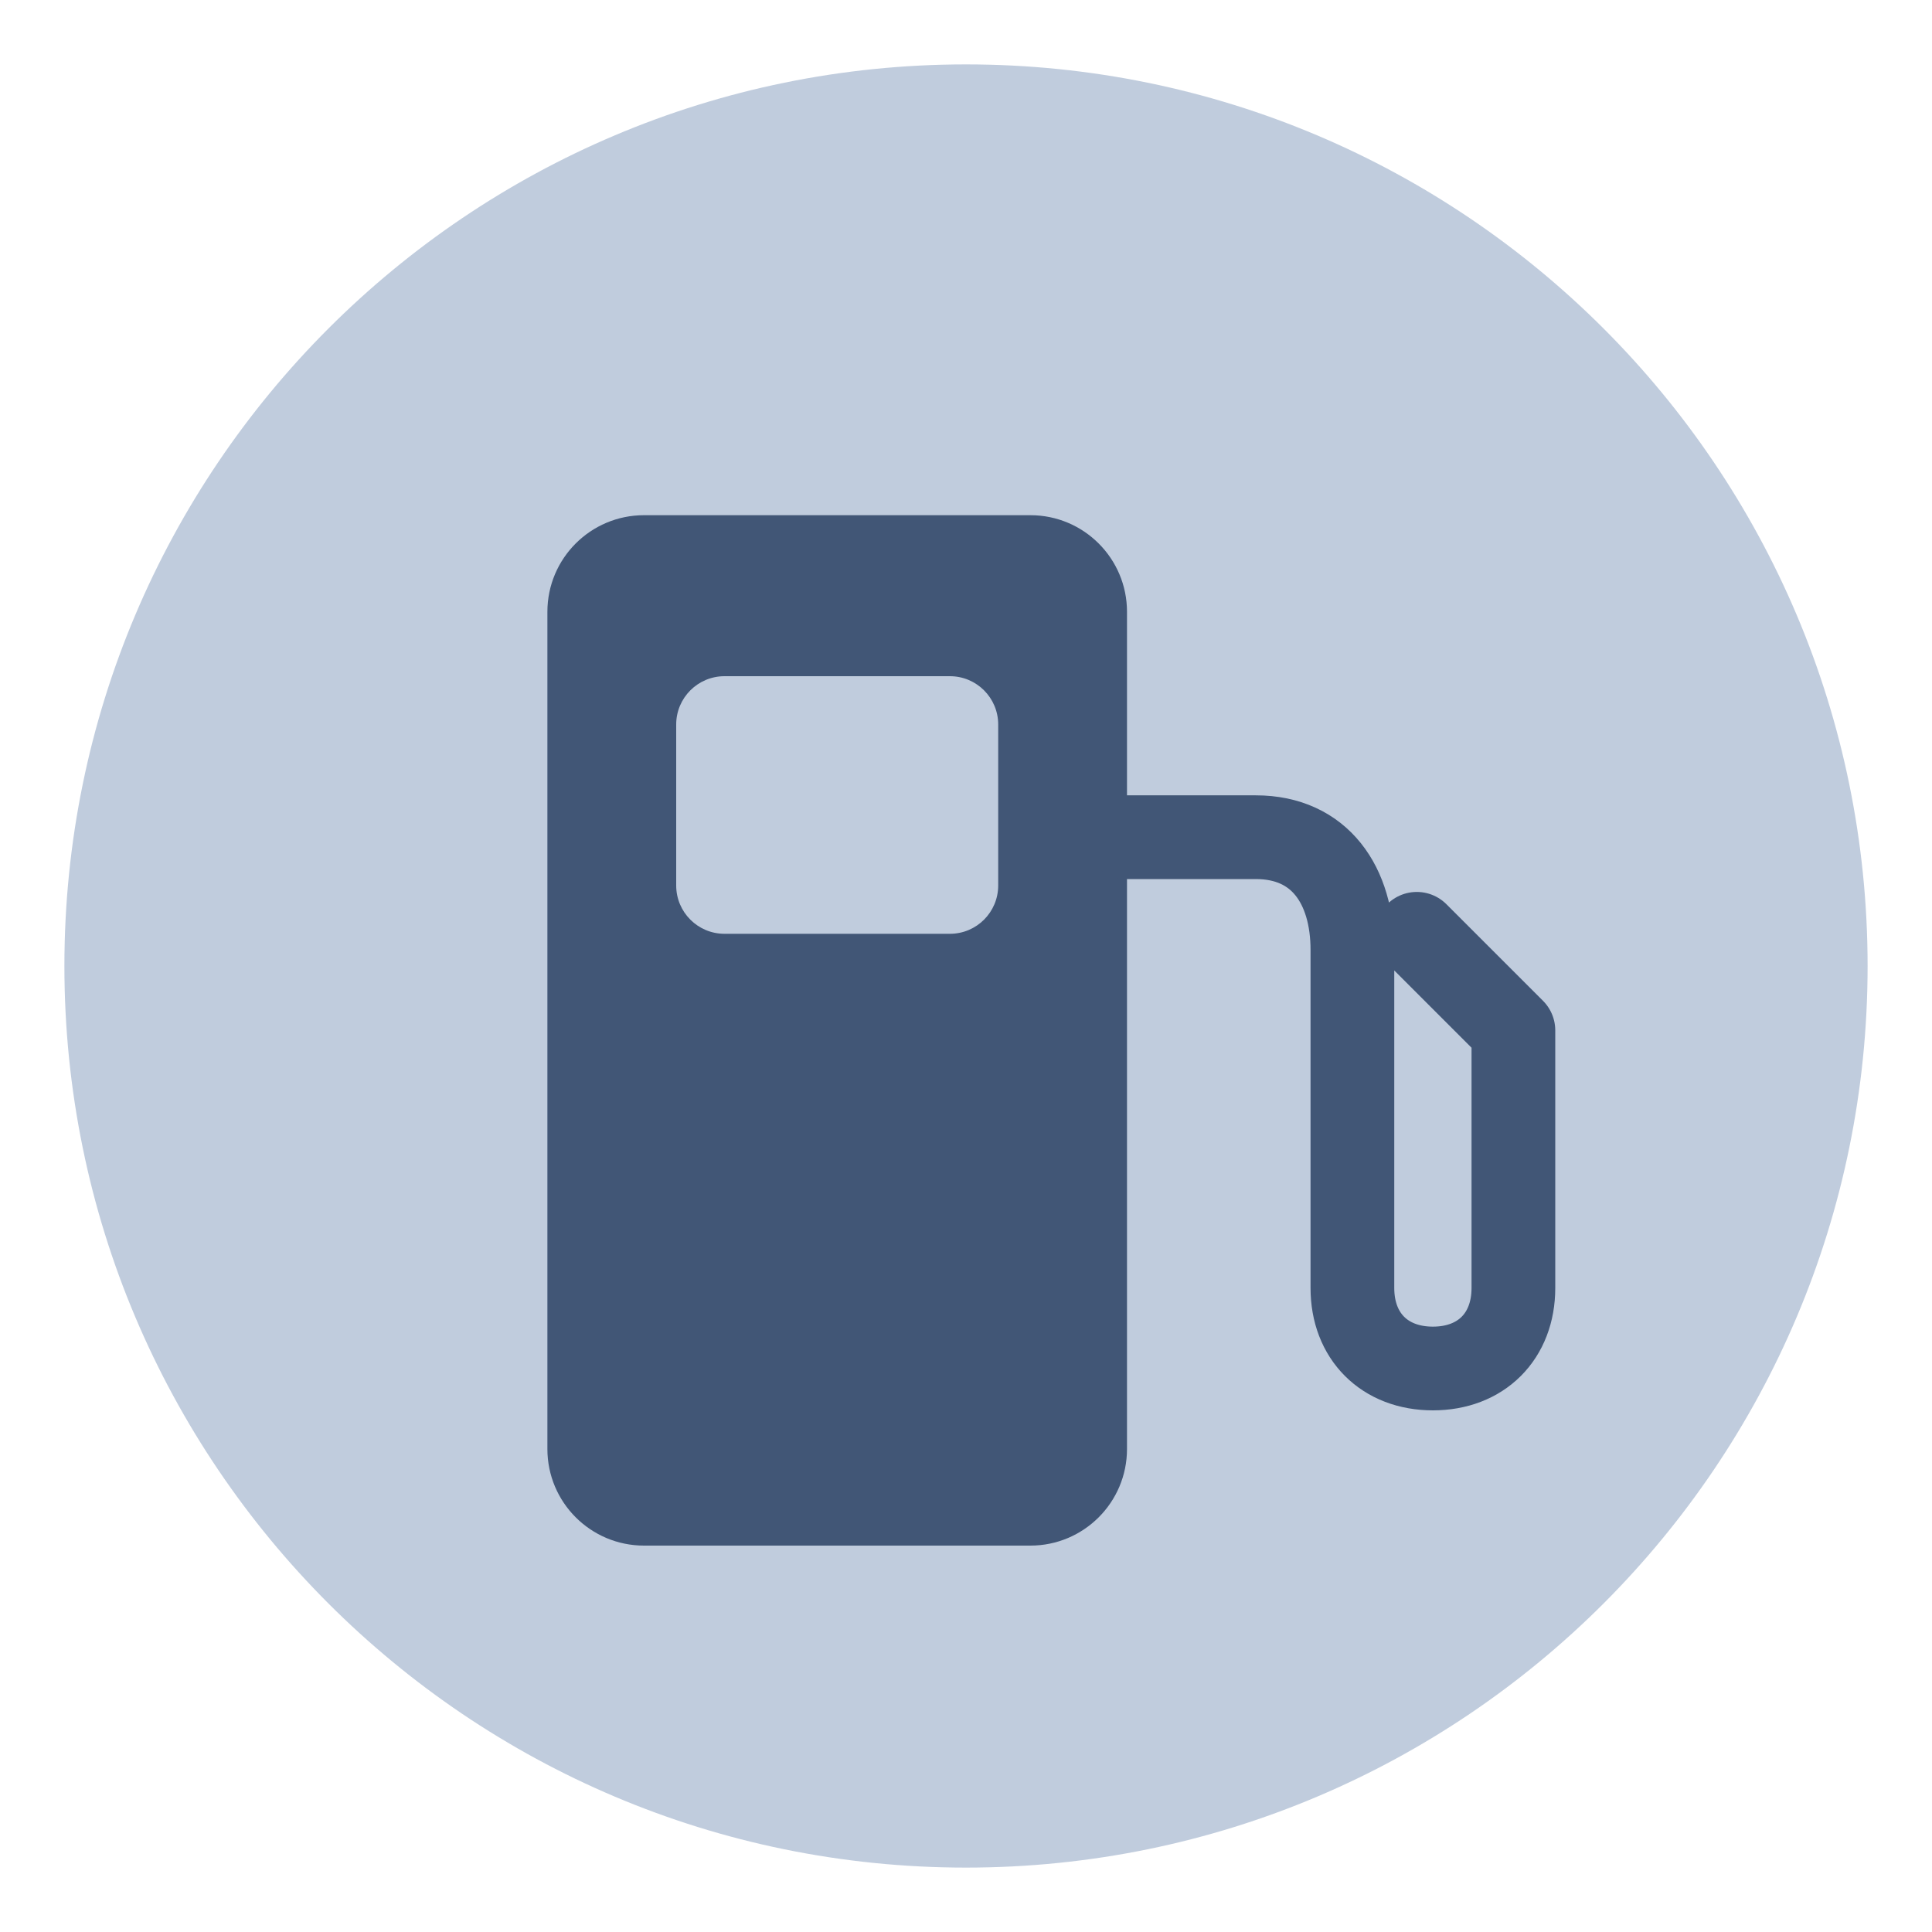
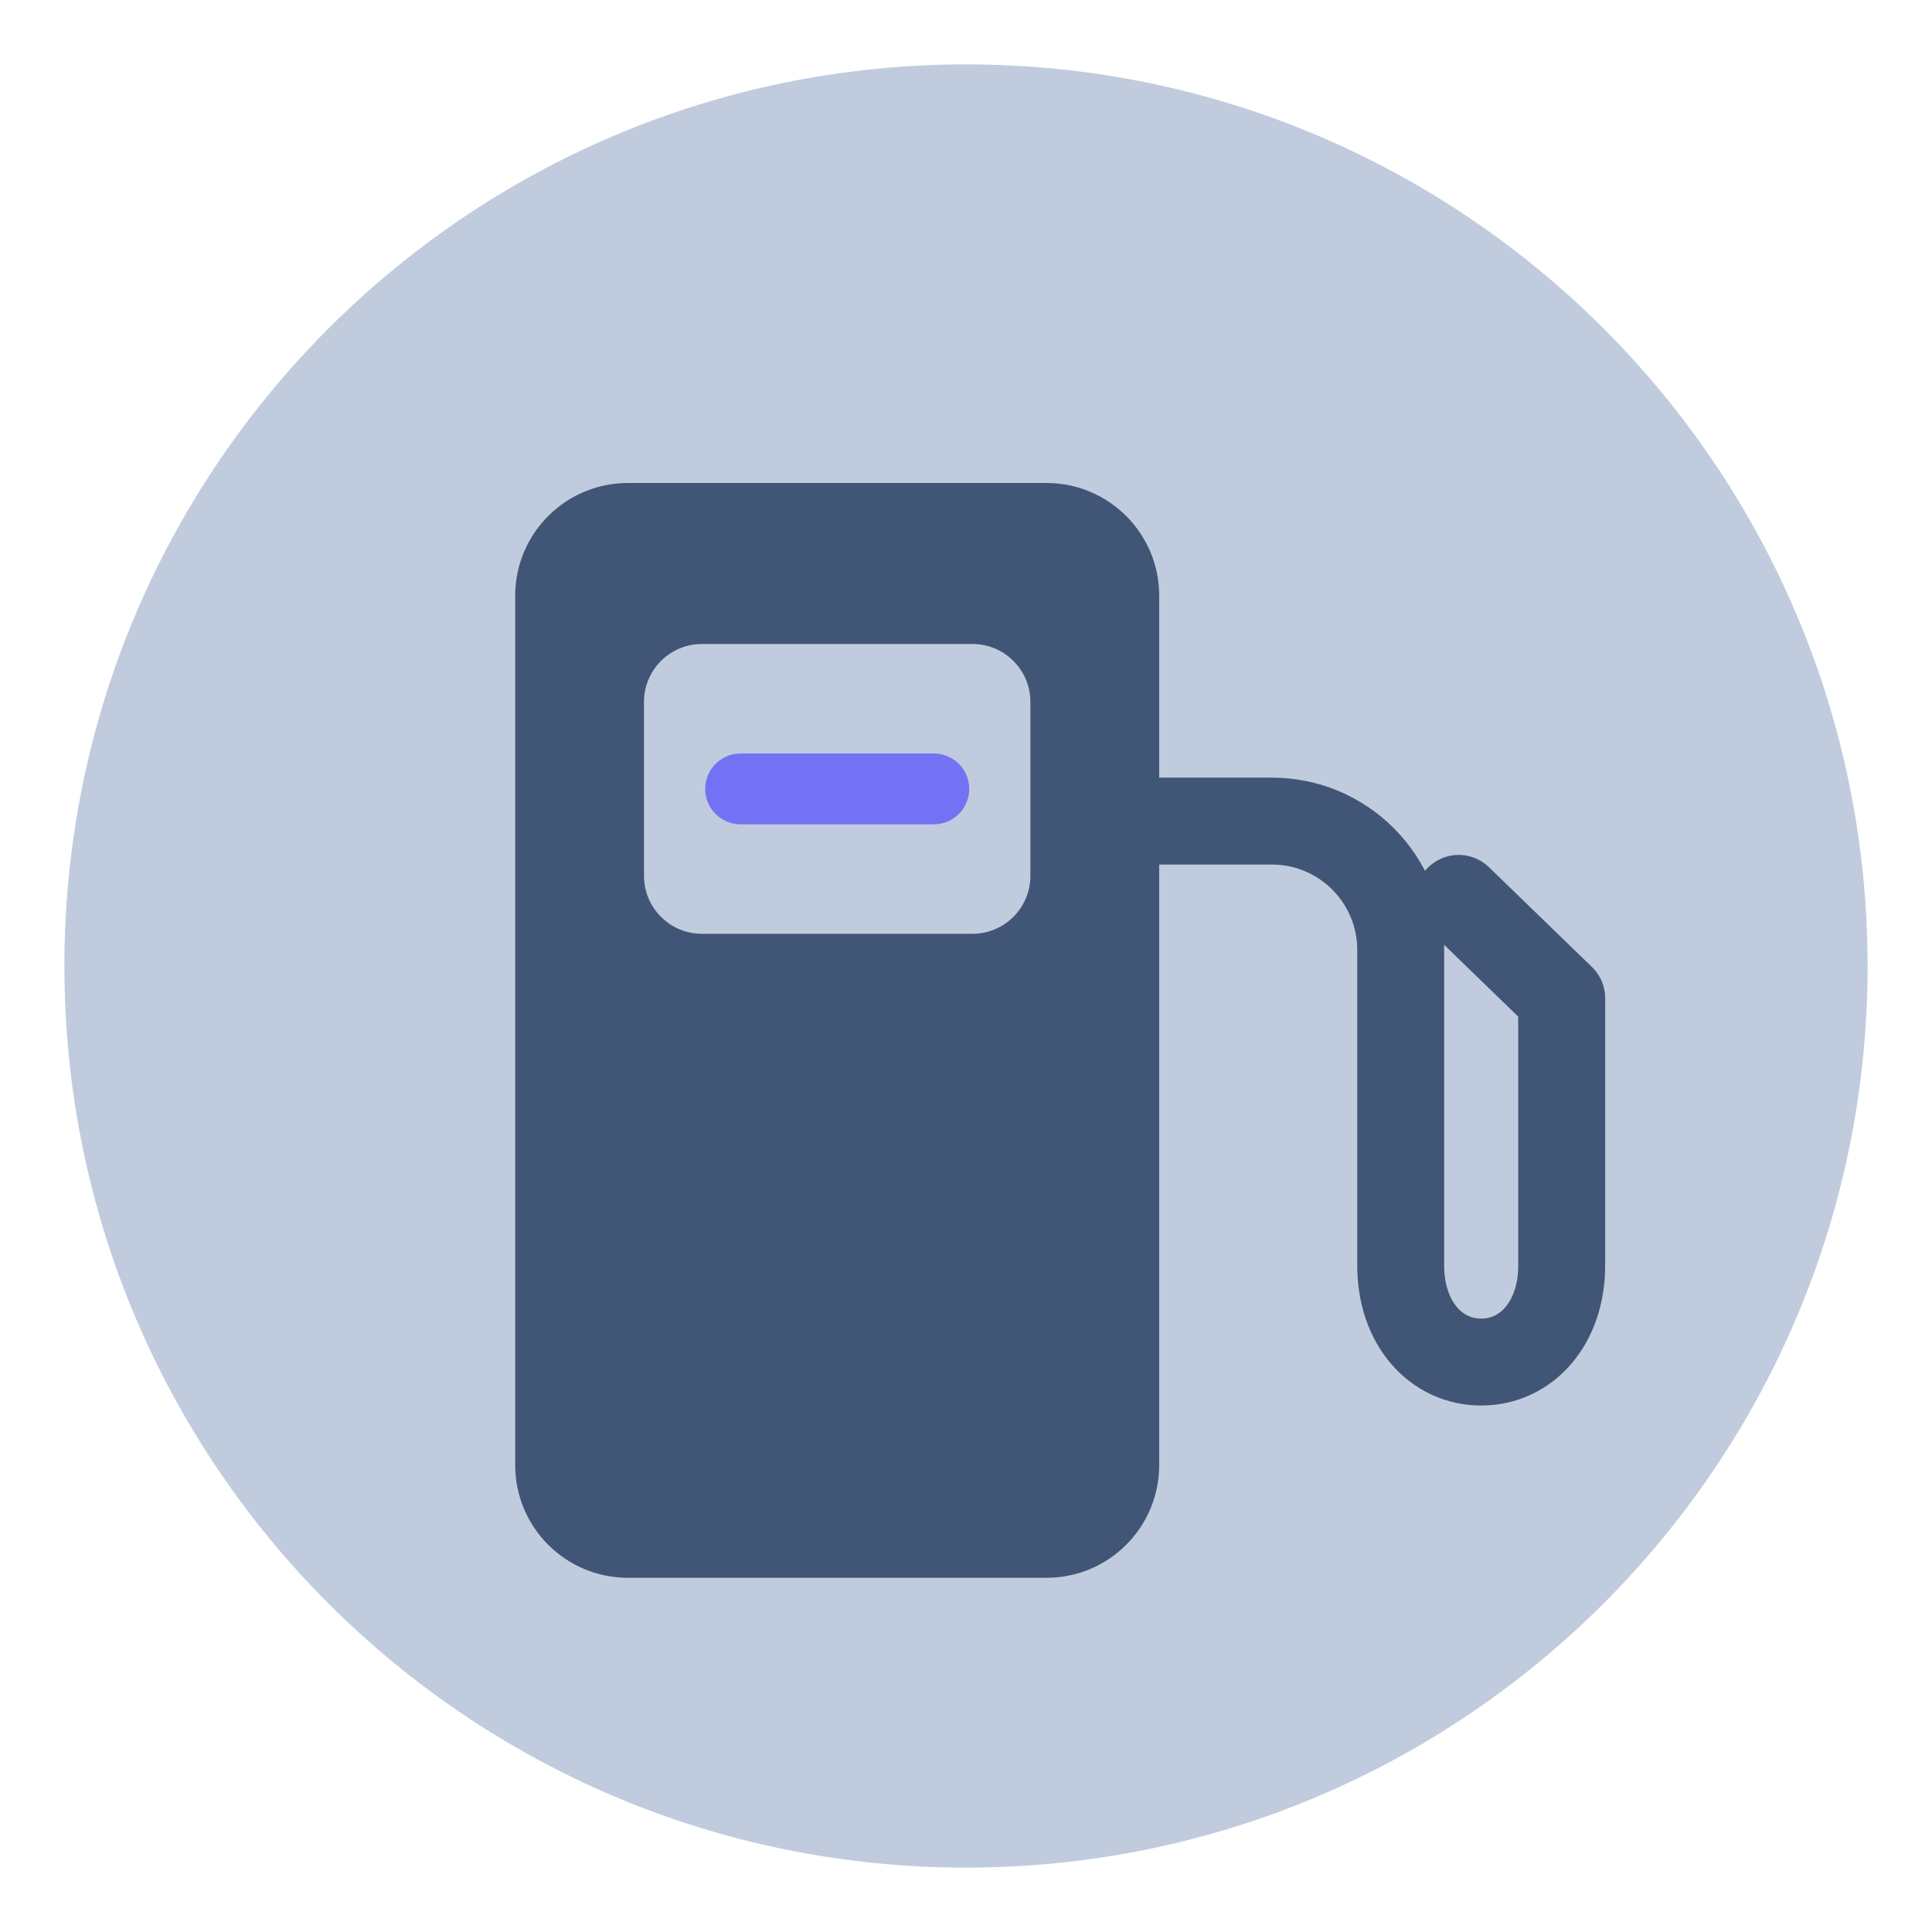
- <svg xmlns="http://www.w3.org/2000/svg" viewBox="0 0 60 60">
-   <circle cx="30" cy="30" r="28" fill="#c0ccdd" />
-   <rect x="17" y="16" width="18" height="32" rx="3" fill="#415676" />
-   <rect x="21" y="21" width="10" height="8" rx="1.5" fill="#c0ccdd" />
-   <path d="M35,26 H39 C41,26 42,27.5 42,29.5 V40 C42,41.5 43,42.5 44.5,42.5 C46,42.5 47,41.5 47,40 V32 L44,29" stroke="#415676" stroke-width="2.6" stroke-linecap="round" stroke-linejoin="round" fill="none" />
+ <svg xmlns="http://www.w3.org/2000/svg" viewBox="0 0 60 60" role="img" aria-label="Gas station">
+   <circle cx="30" cy="30" r="28" fill="#C0CCDD" />
+   <rect x="16" y="15" width="20" height="34" rx="3.5" fill="#415676" />
+   <rect x="20" y="20" width="12" height="9" rx="1.8" fill="#C0CCDD" />
+   <path d="M36 25.5h3.5a4 4 0 0 1 4 4v9.8c0 1.8 1.1 3 2.5 3s2.5-1.2 2.5-3V31l-3.2-3.1" fill="none" stroke="#415676" stroke-width="2.7" stroke-linecap="round" stroke-linejoin="round" />
+   <path d="M23 24.5h6" stroke="#7472F4" stroke-width="2.2" stroke-linecap="round" />
</svg>
